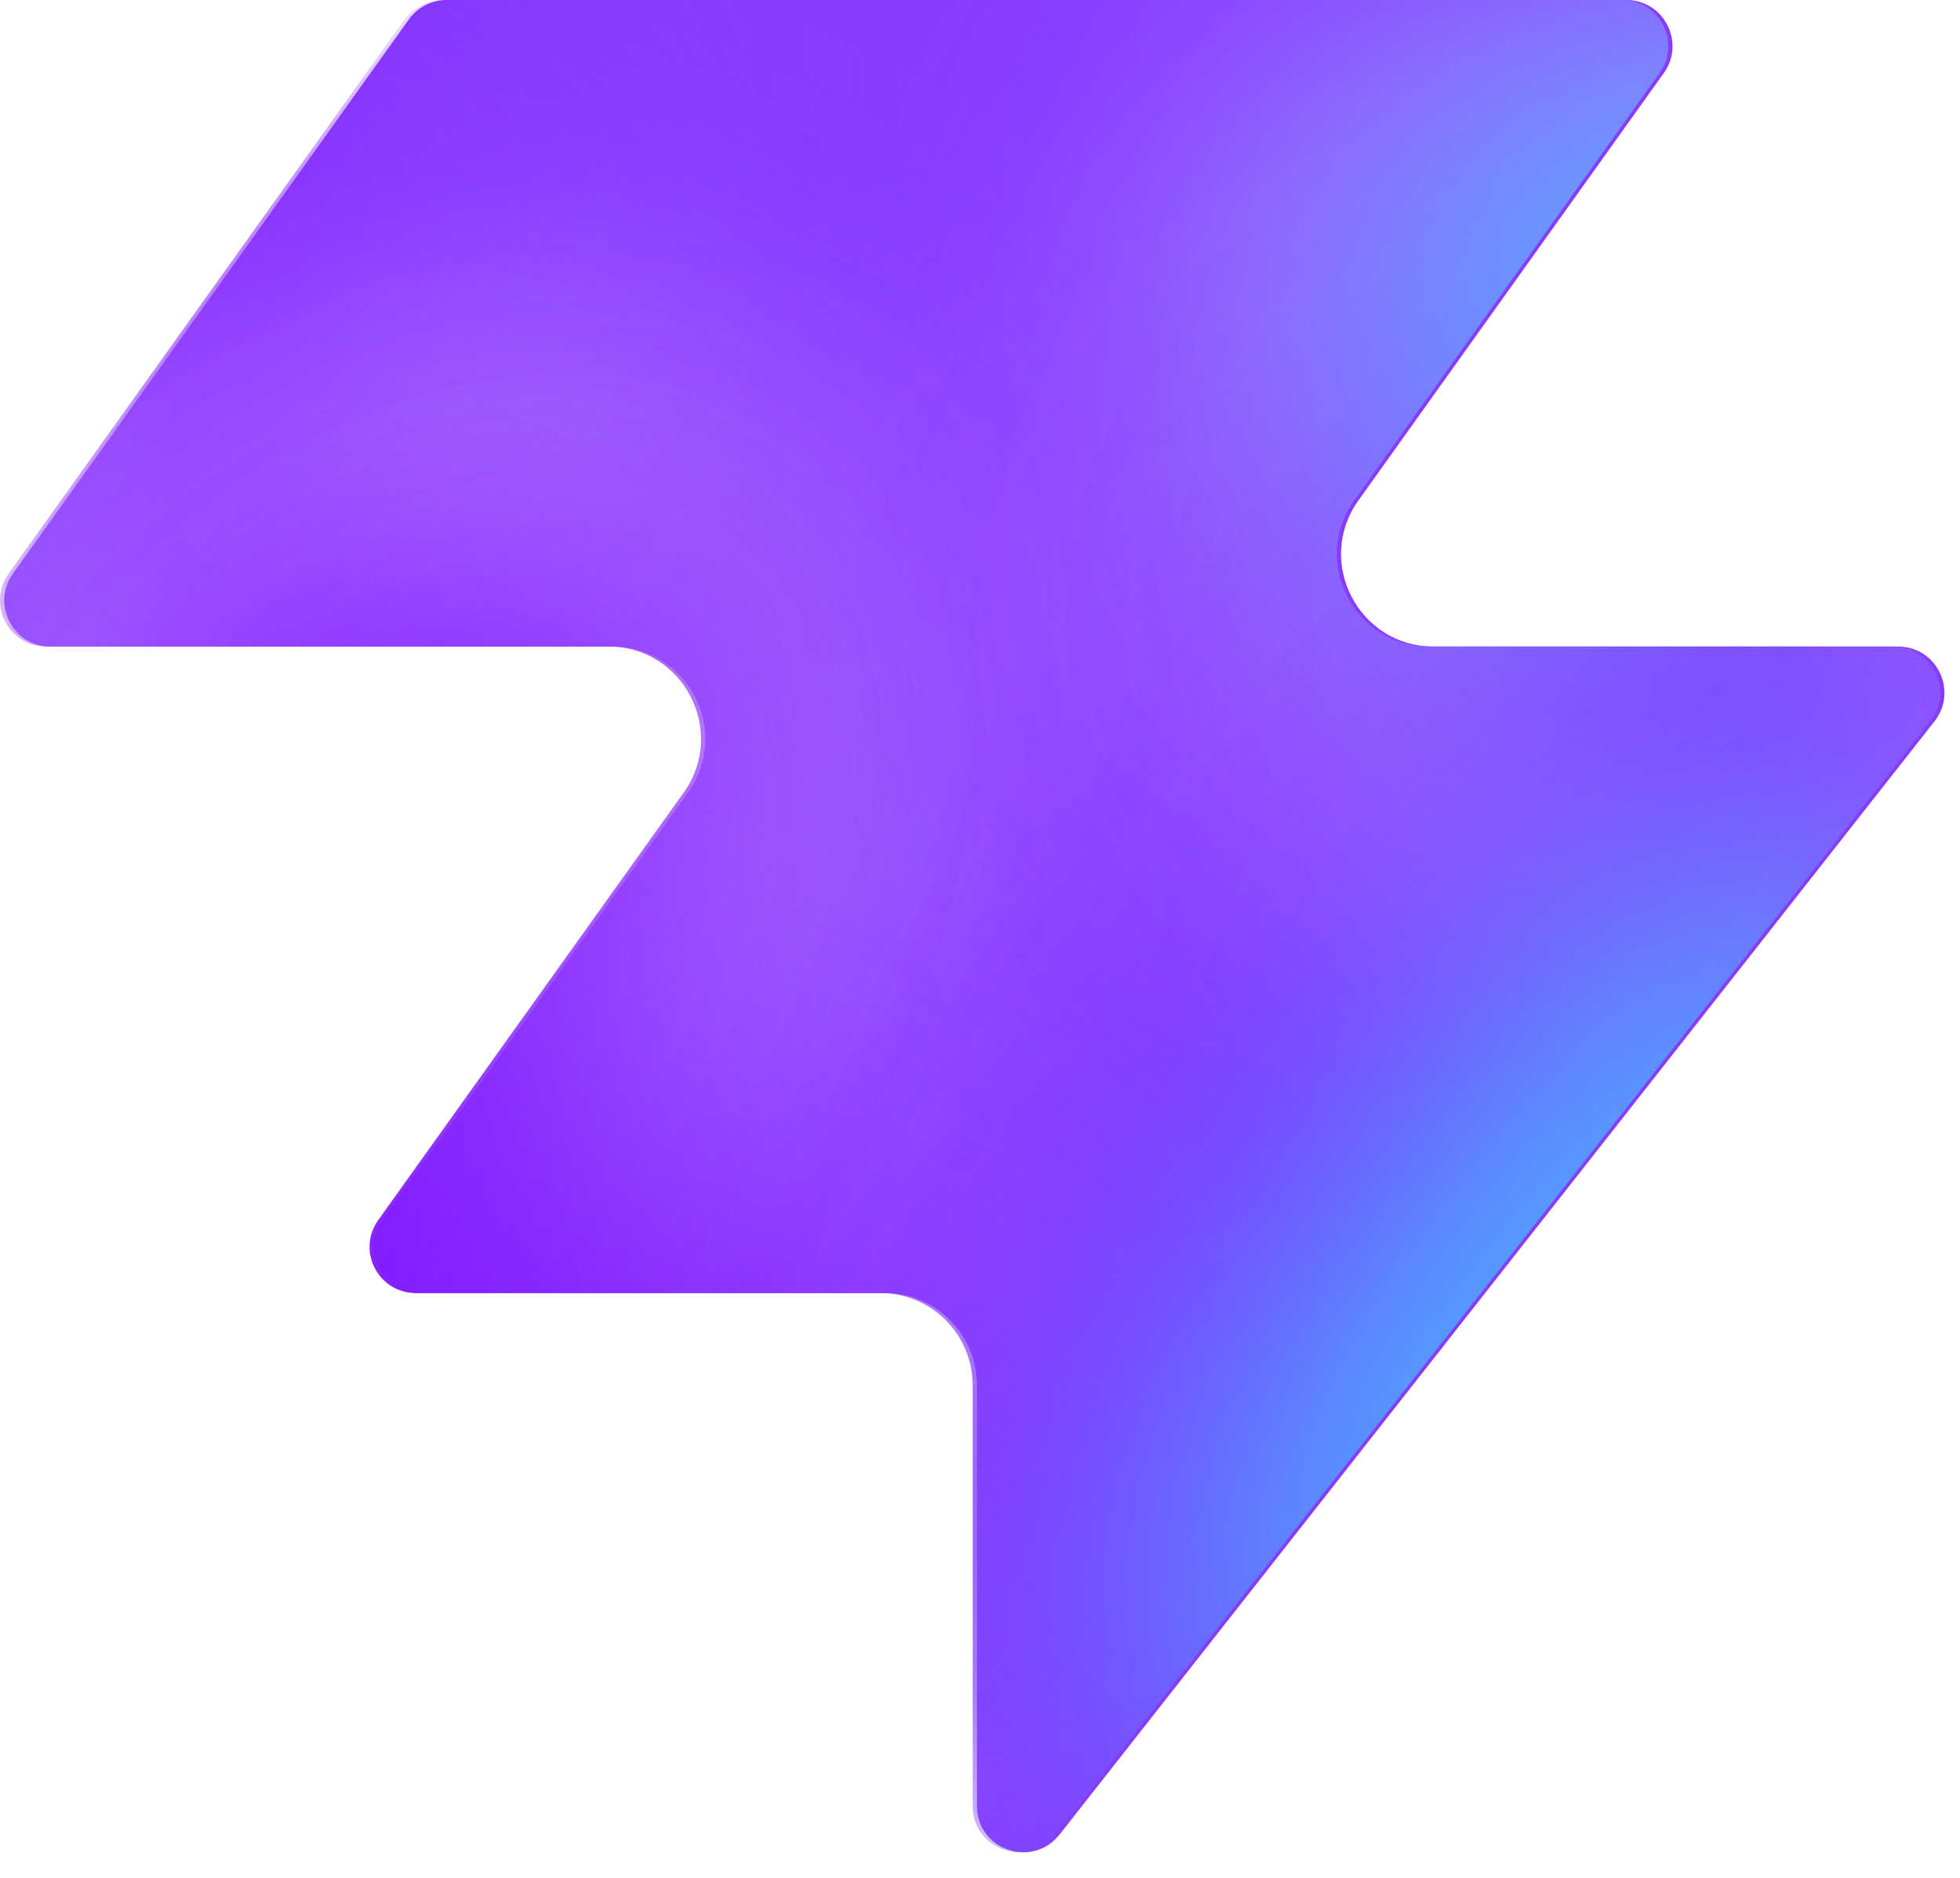
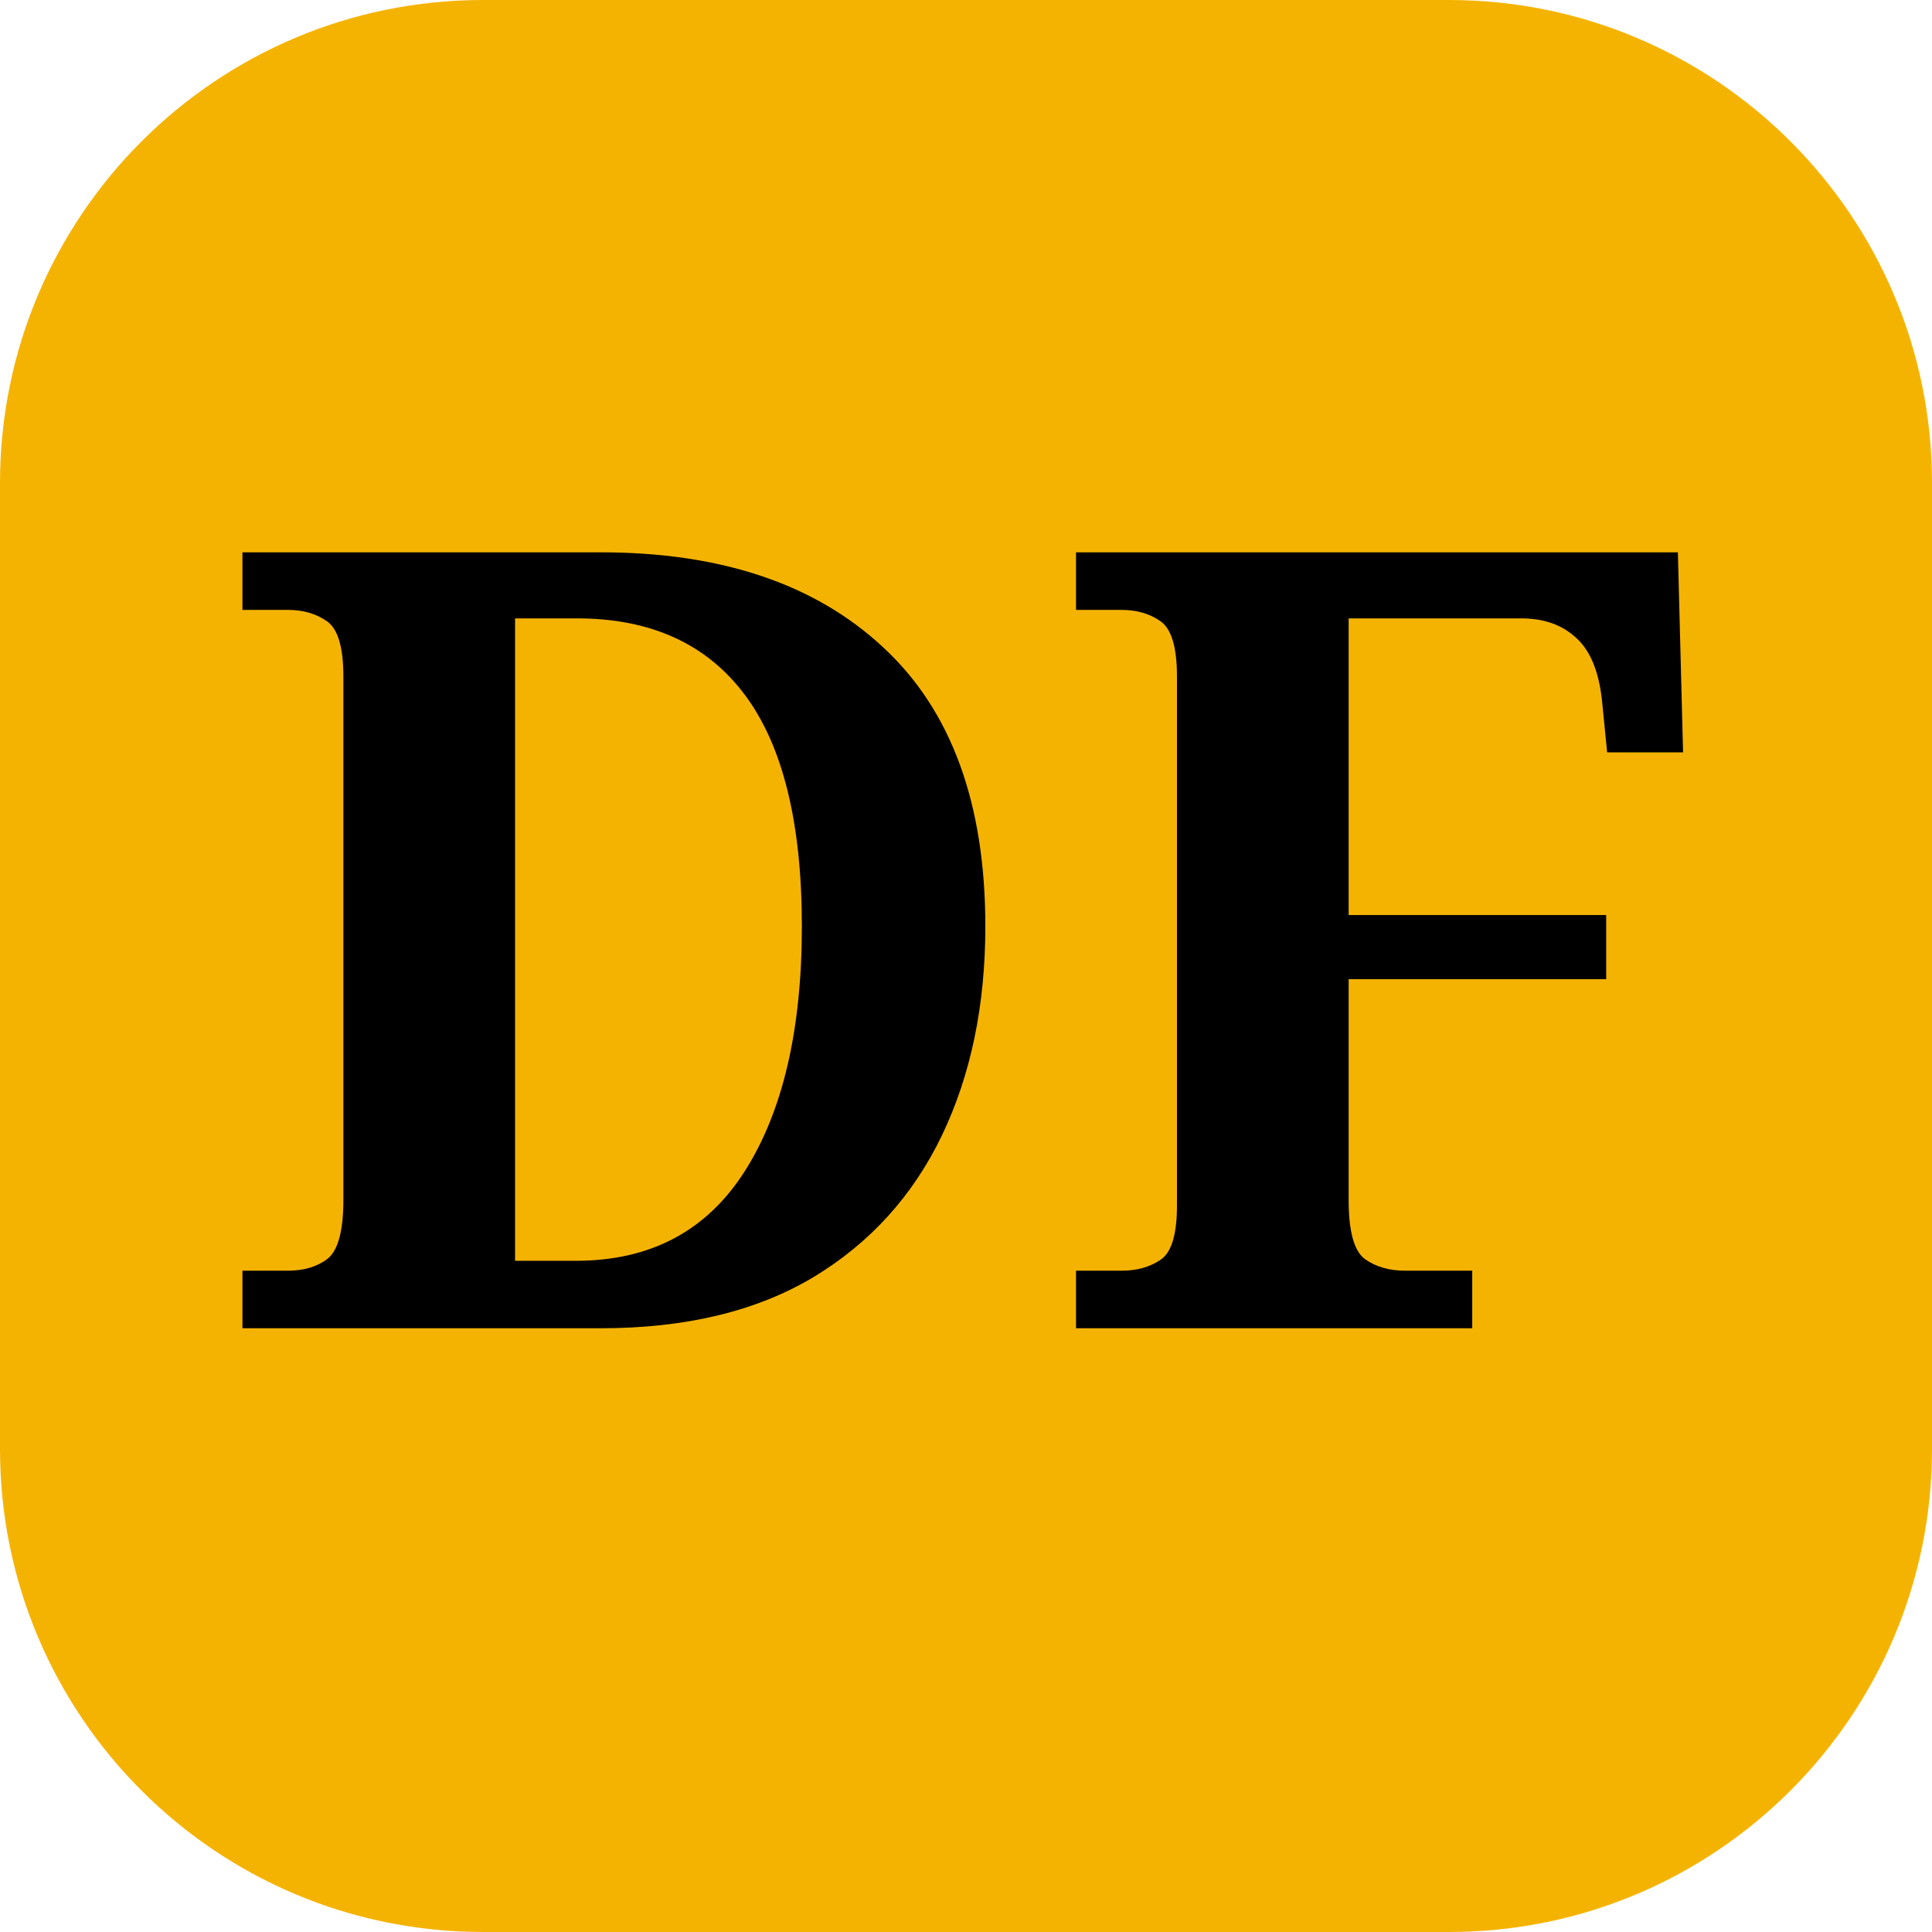
- <svg xmlns="http://www.w3.org/2000/svg" width="48" height="46" fill="none" viewBox="0 0 48 46">
-   <path fill="#863bff" d="M25.946 44.938c-.664.845-2.021.375-2.021-.698V33.937a2.26 2.26 0 0 0-2.262-2.262H10.287c-.92 0-1.456-1.04-.92-1.788l7.48-10.471c1.07-1.497 0-3.578-1.842-3.578H1.237c-.92 0-1.456-1.04-.92-1.788L10.013.474c.214-.297.556-.474.92-.474h28.894c.92 0 1.456 1.04.92 1.788l-7.48 10.471c-1.07 1.498 0 3.579 1.842 3.579h11.377c.943 0 1.473 1.088.89 1.83L25.947 44.94z" style="fill:#863bff;fill:color(display-p3 .525 .23 1);fill-opacity:1" />
-   <mask id="a" width="48" height="46" x="0" y="0" maskUnits="userSpaceOnUse" style="mask-type:alpha">
-     <path fill="#000" d="M25.842 44.938c-.664.844-2.021.375-2.021-.698V33.937a2.26 2.26 0 0 0-2.262-2.262H10.183c-.92 0-1.456-1.04-.92-1.788l7.48-10.471c1.07-1.498 0-3.579-1.842-3.579H1.133c-.92 0-1.456-1.04-.92-1.787L9.91.473c.214-.297.556-.474.92-.474h28.894c.92 0 1.456 1.04.92 1.788l-7.48 10.471c-1.07 1.498 0 3.578 1.842 3.578h11.377c.943 0 1.473 1.088.89 1.832L25.843 44.94z" style="fill:#000;fill-opacity:1" />
-   </mask>
-   <g mask="url(#a)">
-     <g filter="url(#b)">
-       <ellipse cx="5.508" cy="14.704" fill="#ede6ff" rx="5.508" ry="14.704" style="fill:#ede6ff;fill:color(display-p3 .927 .903 1);fill-opacity:1" transform="matrix(.00324 1 1 -.00324 -4.47 31.516)" />
-     </g>
-     <g filter="url(#c)">
-       <ellipse cx="10.399" cy="29.851" fill="#ede6ff" rx="10.399" ry="29.851" style="fill:#ede6ff;fill:color(display-p3 .927 .903 1);fill-opacity:1" transform="matrix(.00324 1 1 -.00324 -39.328 7.883)" />
-     </g>
-     <g filter="url(#d)">
-       <ellipse cx="5.508" cy="30.487" fill="#7e14ff" rx="5.508" ry="30.487" style="fill:#7e14ff;fill:color(display-p3 .492 .077 1);fill-opacity:1" transform="rotate(89.814 -25.913 -14.639)scale(1 -1)" />
-     </g>
-     <g filter="url(#e)">
-       <ellipse cx="5.508" cy="30.599" fill="#7e14ff" rx="5.508" ry="30.599" style="fill:#7e14ff;fill:color(display-p3 .492 .077 1);fill-opacity:1" transform="rotate(89.814 -32.644 -3.334)scale(1 -1)" />
-     </g>
-     <g filter="url(#f)">
-       <ellipse cx="5.508" cy="30.599" fill="#7e14ff" rx="5.508" ry="30.599" style="fill:#7e14ff;fill:color(display-p3 .492 .077 1);fill-opacity:1" transform="matrix(.00324 1 1 -.00324 -34.34 30.47)" />
-     </g>
-     <g filter="url(#g)">
-       <ellipse cx="14.072" cy="22.078" fill="#ede6ff" rx="14.072" ry="22.078" style="fill:#ede6ff;fill:color(display-p3 .927 .903 1);fill-opacity:1" transform="rotate(93.35 24.506 48.493)scale(-1 1)" />
-     </g>
-     <g filter="url(#h)">
-       <ellipse cx="3.47" cy="21.501" fill="#7e14ff" rx="3.47" ry="21.501" style="fill:#7e14ff;fill:color(display-p3 .492 .077 1);fill-opacity:1" transform="rotate(89.009 28.708 47.59)scale(-1 1)" />
-     </g>
-     <g filter="url(#i)">
-       <ellipse cx="3.47" cy="21.501" fill="#7e14ff" rx="3.47" ry="21.501" style="fill:#7e14ff;fill:color(display-p3 .492 .077 1);fill-opacity:1" transform="rotate(89.009 28.708 47.59)scale(-1 1)" />
-     </g>
-     <g filter="url(#j)">
-       <ellipse cx=".387" cy="8.972" fill="#7e14ff" rx="4.407" ry="29.108" style="fill:#7e14ff;fill:color(display-p3 .492 .077 1);fill-opacity:1" transform="rotate(39.51 .387 8.972)" />
-     </g>
-     <g filter="url(#k)">
-       <ellipse cx="47.523" cy="-6.092" fill="#7e14ff" rx="4.407" ry="29.108" style="fill:#7e14ff;fill:color(display-p3 .492 .077 1);fill-opacity:1" transform="rotate(37.892 47.523 -6.092)" />
-     </g>
-     <g filter="url(#l)">
-       <ellipse cx="41.412" cy="6.333" fill="#47bfff" rx="5.971" ry="9.665" style="fill:#47bfff;fill:color(display-p3 .28 .748 1);fill-opacity:1" transform="rotate(37.892 41.412 6.333)" />
-     </g>
-     <g filter="url(#m)">
-       <ellipse cx="-1.879" cy="38.332" fill="#7e14ff" rx="4.407" ry="29.108" style="fill:#7e14ff;fill:color(display-p3 .492 .077 1);fill-opacity:1" transform="rotate(37.892 -1.88 38.332)" />
-     </g>
-     <g filter="url(#n)">
-       <ellipse cx="-1.879" cy="38.332" fill="#7e14ff" rx="4.407" ry="29.108" style="fill:#7e14ff;fill:color(display-p3 .492 .077 1);fill-opacity:1" transform="rotate(37.892 -1.88 38.332)" />
-     </g>
-     <g filter="url(#o)">
-       <ellipse cx="35.651" cy="29.907" fill="#7e14ff" rx="4.407" ry="29.108" style="fill:#7e14ff;fill:color(display-p3 .492 .077 1);fill-opacity:1" transform="rotate(37.892 35.651 29.907)" />
-     </g>
-     <g filter="url(#p)">
-       <ellipse cx="38.418" cy="32.4" fill="#47bfff" rx="5.971" ry="15.297" style="fill:#47bfff;fill:color(display-p3 .28 .748 1);fill-opacity:1" transform="rotate(37.892 38.418 32.4)" />
-     </g>
-   </g>
-   <defs>
-     <filter id="b" width="60.045" height="41.654" x="-19.77" y="16.149" color-interpolation-filters="sRGB" filterUnits="userSpaceOnUse">
-       <feFlood flood-opacity="0" result="BackgroundImageFix" />
-       <feBlend in="SourceGraphic" in2="BackgroundImageFix" result="shape" />
-       <feGaussianBlur result="effect1_foregroundBlur_2002_17158" stdDeviation="7.659" />
-     </filter>
-     <filter id="c" width="90.34" height="51.437" x="-54.613" y="-7.533" color-interpolation-filters="sRGB" filterUnits="userSpaceOnUse">
-       <feFlood flood-opacity="0" result="BackgroundImageFix" />
-       <feBlend in="SourceGraphic" in2="BackgroundImageFix" result="shape" />
-       <feGaussianBlur result="effect1_foregroundBlur_2002_17158" stdDeviation="7.659" />
-     </filter>
-     <filter id="d" width="79.355" height="29.4" x="-49.64" y="2.03" color-interpolation-filters="sRGB" filterUnits="userSpaceOnUse">
-       <feFlood flood-opacity="0" result="BackgroundImageFix" />
-       <feBlend in="SourceGraphic" in2="BackgroundImageFix" result="shape" />
-       <feGaussianBlur result="effect1_foregroundBlur_2002_17158" stdDeviation="4.596" />
-     </filter>
-     <filter id="e" width="79.579" height="29.4" x="-45.045" y="20.029" color-interpolation-filters="sRGB" filterUnits="userSpaceOnUse">
-       <feFlood flood-opacity="0" result="BackgroundImageFix" />
-       <feBlend in="SourceGraphic" in2="BackgroundImageFix" result="shape" />
-       <feGaussianBlur result="effect1_foregroundBlur_2002_17158" stdDeviation="4.596" />
-     </filter>
-     <filter id="f" width="79.579" height="29.4" x="-43.513" y="21.178" color-interpolation-filters="sRGB" filterUnits="userSpaceOnUse">
-       <feFlood flood-opacity="0" result="BackgroundImageFix" />
-       <feBlend in="SourceGraphic" in2="BackgroundImageFix" result="shape" />
-       <feGaussianBlur result="effect1_foregroundBlur_2002_17158" stdDeviation="4.596" />
-     </filter>
-     <filter id="g" width="74.749" height="58.852" x="15.756" y="-17.901" color-interpolation-filters="sRGB" filterUnits="userSpaceOnUse">
-       <feFlood flood-opacity="0" result="BackgroundImageFix" />
-       <feBlend in="SourceGraphic" in2="BackgroundImageFix" result="shape" />
-       <feGaussianBlur result="effect1_foregroundBlur_2002_17158" stdDeviation="7.659" />
-     </filter>
-     <filter id="h" width="61.377" height="25.362" x="23.548" y="2.284" color-interpolation-filters="sRGB" filterUnits="userSpaceOnUse">
-       <feFlood flood-opacity="0" result="BackgroundImageFix" />
-       <feBlend in="SourceGraphic" in2="BackgroundImageFix" result="shape" />
-       <feGaussianBlur result="effect1_foregroundBlur_2002_17158" stdDeviation="4.596" />
-     </filter>
-     <filter id="i" width="61.377" height="25.362" x="23.548" y="2.284" color-interpolation-filters="sRGB" filterUnits="userSpaceOnUse">
-       <feFlood flood-opacity="0" result="BackgroundImageFix" />
-       <feBlend in="SourceGraphic" in2="BackgroundImageFix" result="shape" />
-       <feGaussianBlur result="effect1_foregroundBlur_2002_17158" stdDeviation="4.596" />
-     </filter>
-     <filter id="j" width="56.045" height="63.649" x="-27.636" y="-22.853" color-interpolation-filters="sRGB" filterUnits="userSpaceOnUse">
-       <feFlood flood-opacity="0" result="BackgroundImageFix" />
-       <feBlend in="SourceGraphic" in2="BackgroundImageFix" result="shape" />
-       <feGaussianBlur result="effect1_foregroundBlur_2002_17158" stdDeviation="4.596" />
-     </filter>
-     <filter id="k" width="54.814" height="64.646" x="20.116" y="-38.415" color-interpolation-filters="sRGB" filterUnits="userSpaceOnUse">
-       <feFlood flood-opacity="0" result="BackgroundImageFix" />
-       <feBlend in="SourceGraphic" in2="BackgroundImageFix" result="shape" />
-       <feGaussianBlur result="effect1_foregroundBlur_2002_17158" stdDeviation="4.596" />
-     </filter>
-     <filter id="l" width="33.541" height="35.313" x="24.641" y="-11.323" color-interpolation-filters="sRGB" filterUnits="userSpaceOnUse">
-       <feFlood flood-opacity="0" result="BackgroundImageFix" />
-       <feBlend in="SourceGraphic" in2="BackgroundImageFix" result="shape" />
-       <feGaussianBlur result="effect1_foregroundBlur_2002_17158" stdDeviation="4.596" />
-     </filter>
-     <filter id="m" width="54.814" height="64.646" x="-29.286" y="6.009" color-interpolation-filters="sRGB" filterUnits="userSpaceOnUse">
-       <feFlood flood-opacity="0" result="BackgroundImageFix" />
-       <feBlend in="SourceGraphic" in2="BackgroundImageFix" result="shape" />
-       <feGaussianBlur result="effect1_foregroundBlur_2002_17158" stdDeviation="4.596" />
-     </filter>
-     <filter id="n" width="54.814" height="64.646" x="-29.286" y="6.009" color-interpolation-filters="sRGB" filterUnits="userSpaceOnUse">
-       <feFlood flood-opacity="0" result="BackgroundImageFix" />
-       <feBlend in="SourceGraphic" in2="BackgroundImageFix" result="shape" />
-       <feGaussianBlur result="effect1_foregroundBlur_2002_17158" stdDeviation="4.596" />
-     </filter>
-     <filter id="o" width="54.814" height="64.646" x="8.244" y="-2.416" color-interpolation-filters="sRGB" filterUnits="userSpaceOnUse">
-       <feFlood flood-opacity="0" result="BackgroundImageFix" />
-       <feBlend in="SourceGraphic" in2="BackgroundImageFix" result="shape" />
-       <feGaussianBlur result="effect1_foregroundBlur_2002_17158" stdDeviation="4.596" />
-     </filter>
-     <filter id="p" width="39.409" height="43.623" x="18.713" y="10.588" color-interpolation-filters="sRGB" filterUnits="userSpaceOnUse">
-       <feFlood flood-opacity="0" result="BackgroundImageFix" />
-       <feBlend in="SourceGraphic" in2="BackgroundImageFix" result="shape" />
-       <feGaussianBlur result="effect1_foregroundBlur_2002_17158" stdDeviation="4.596" />
-     </filter>
-   </defs>
+ <svg xmlns="http://www.w3.org/2000/svg" viewBox="0 0 64 64" fill="none">
+   <rect width="64" height="64" rx="16" fill="#F5B301" />
+   <text x="32" y="44" text-anchor="middle" font-family="serif" font-size="36" font-weight="bold" fill="#000">DF</text>
</svg>
